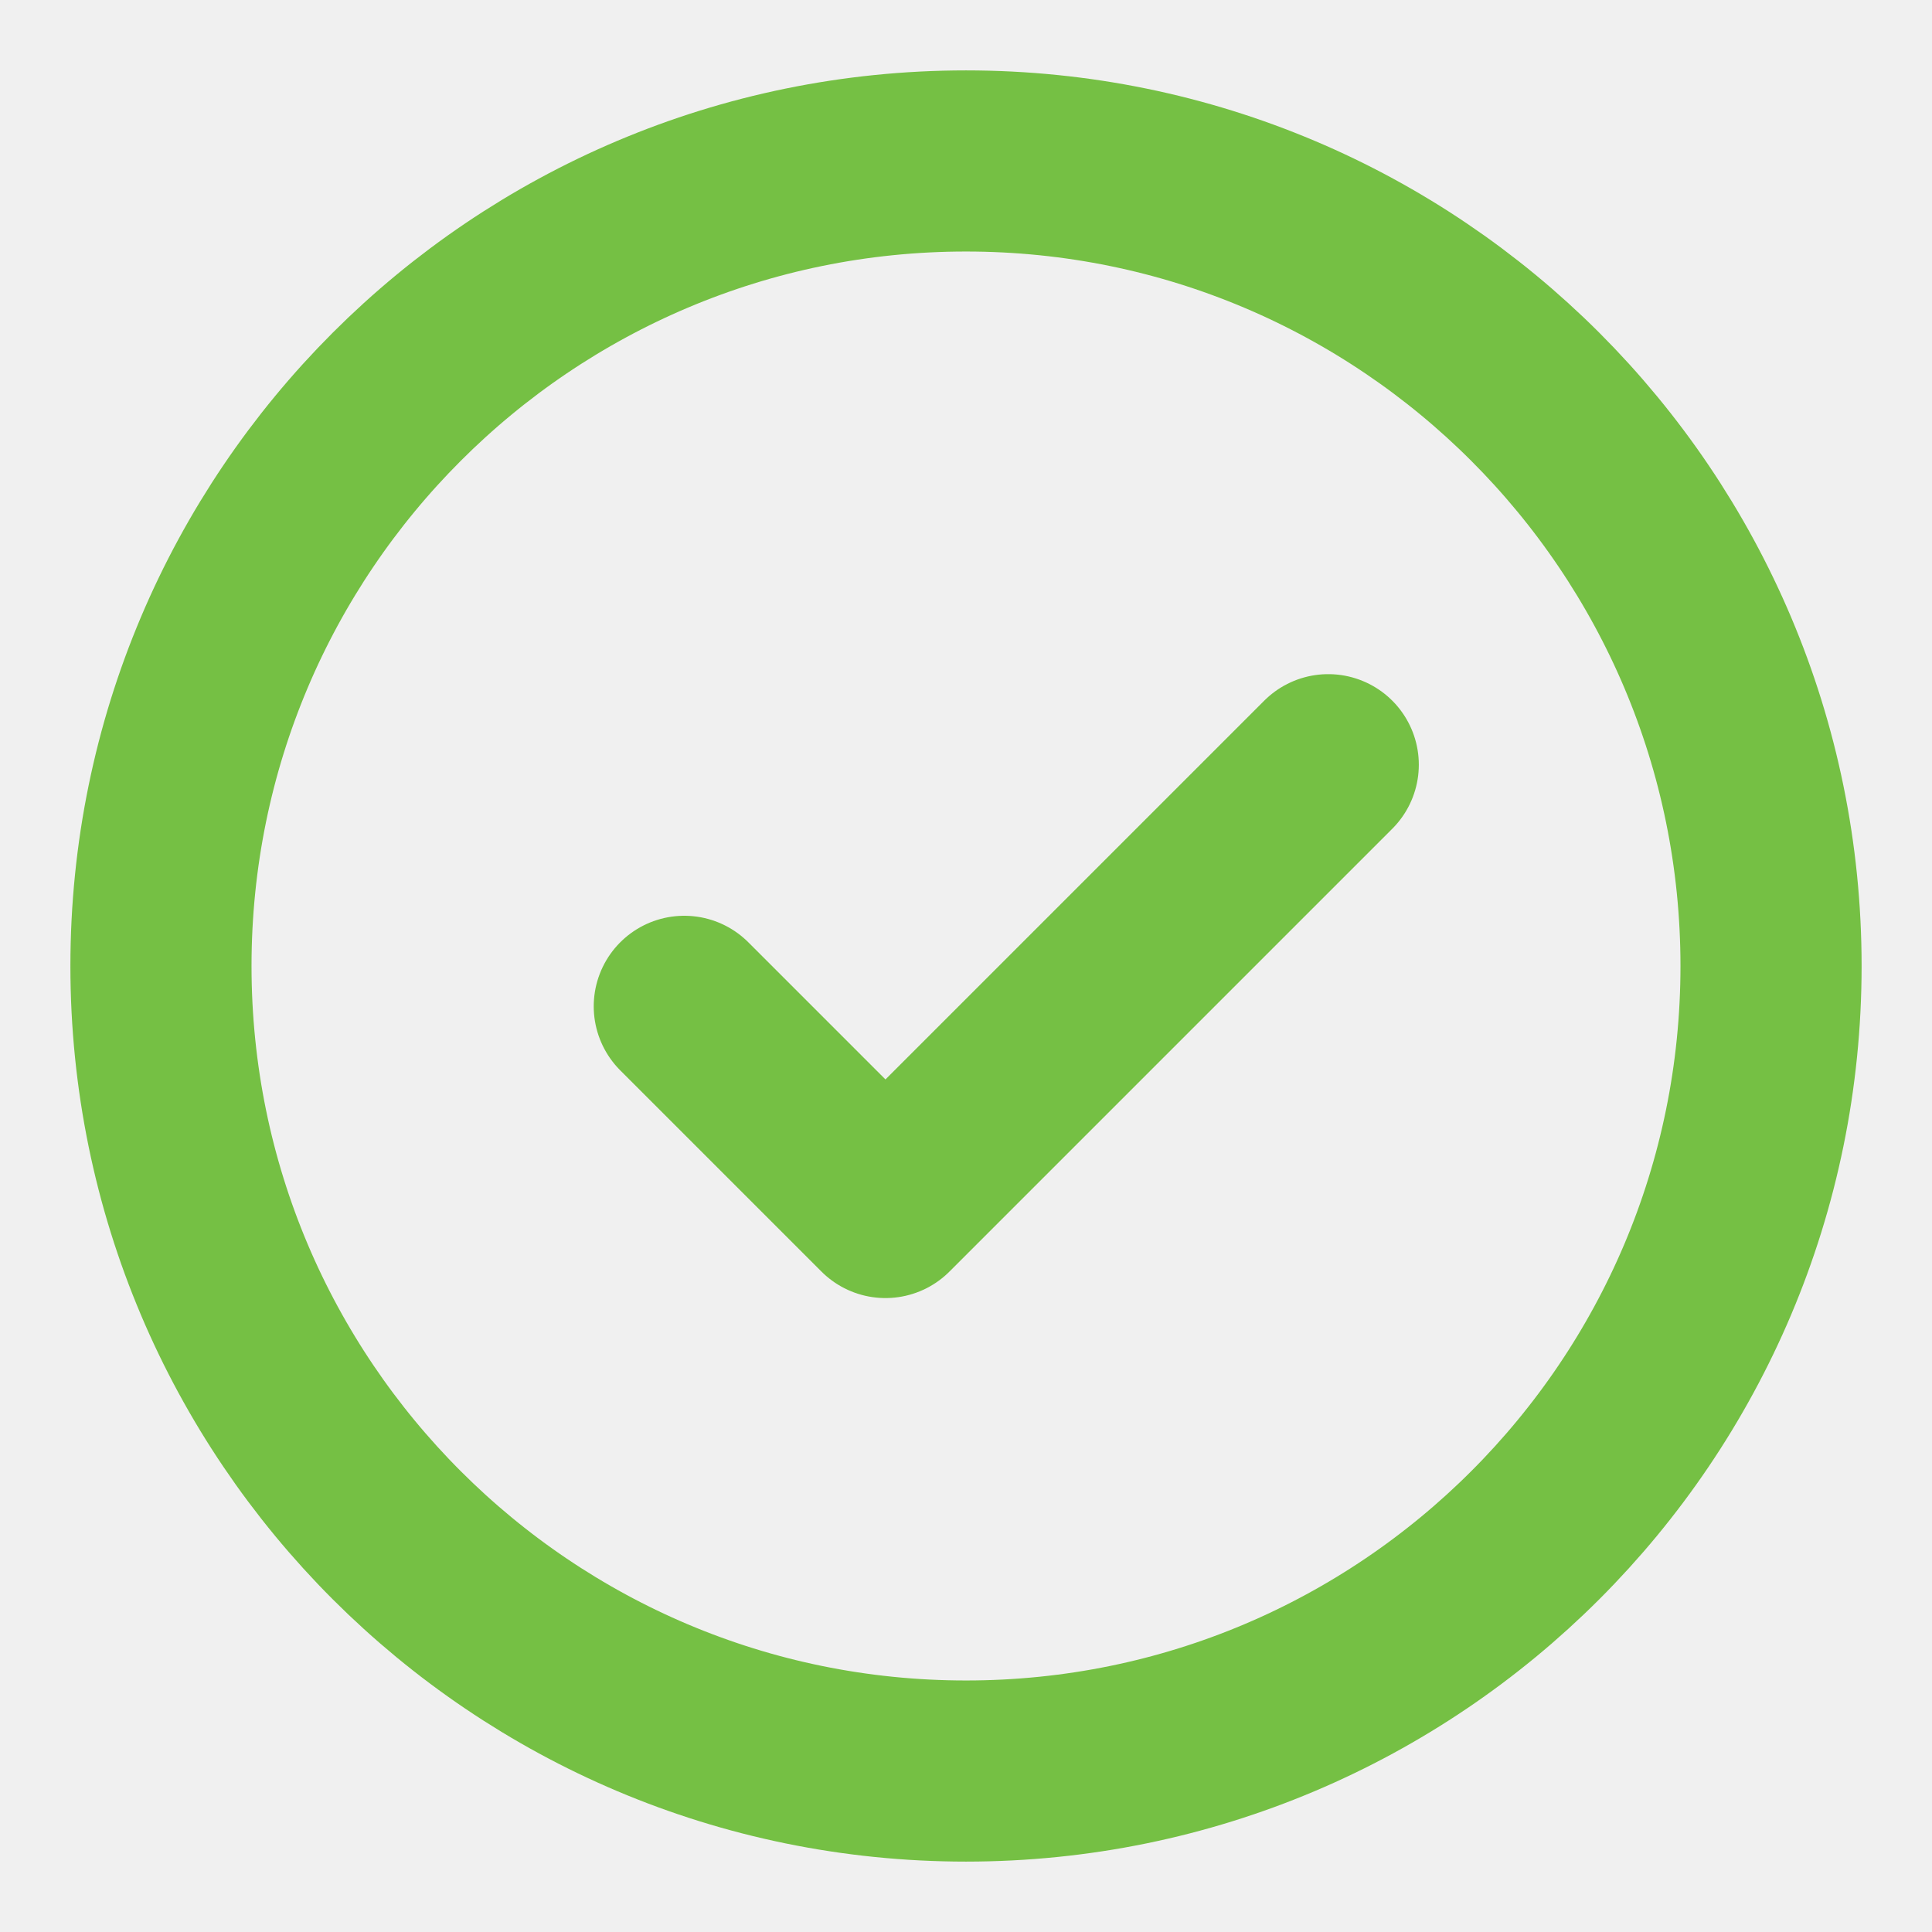
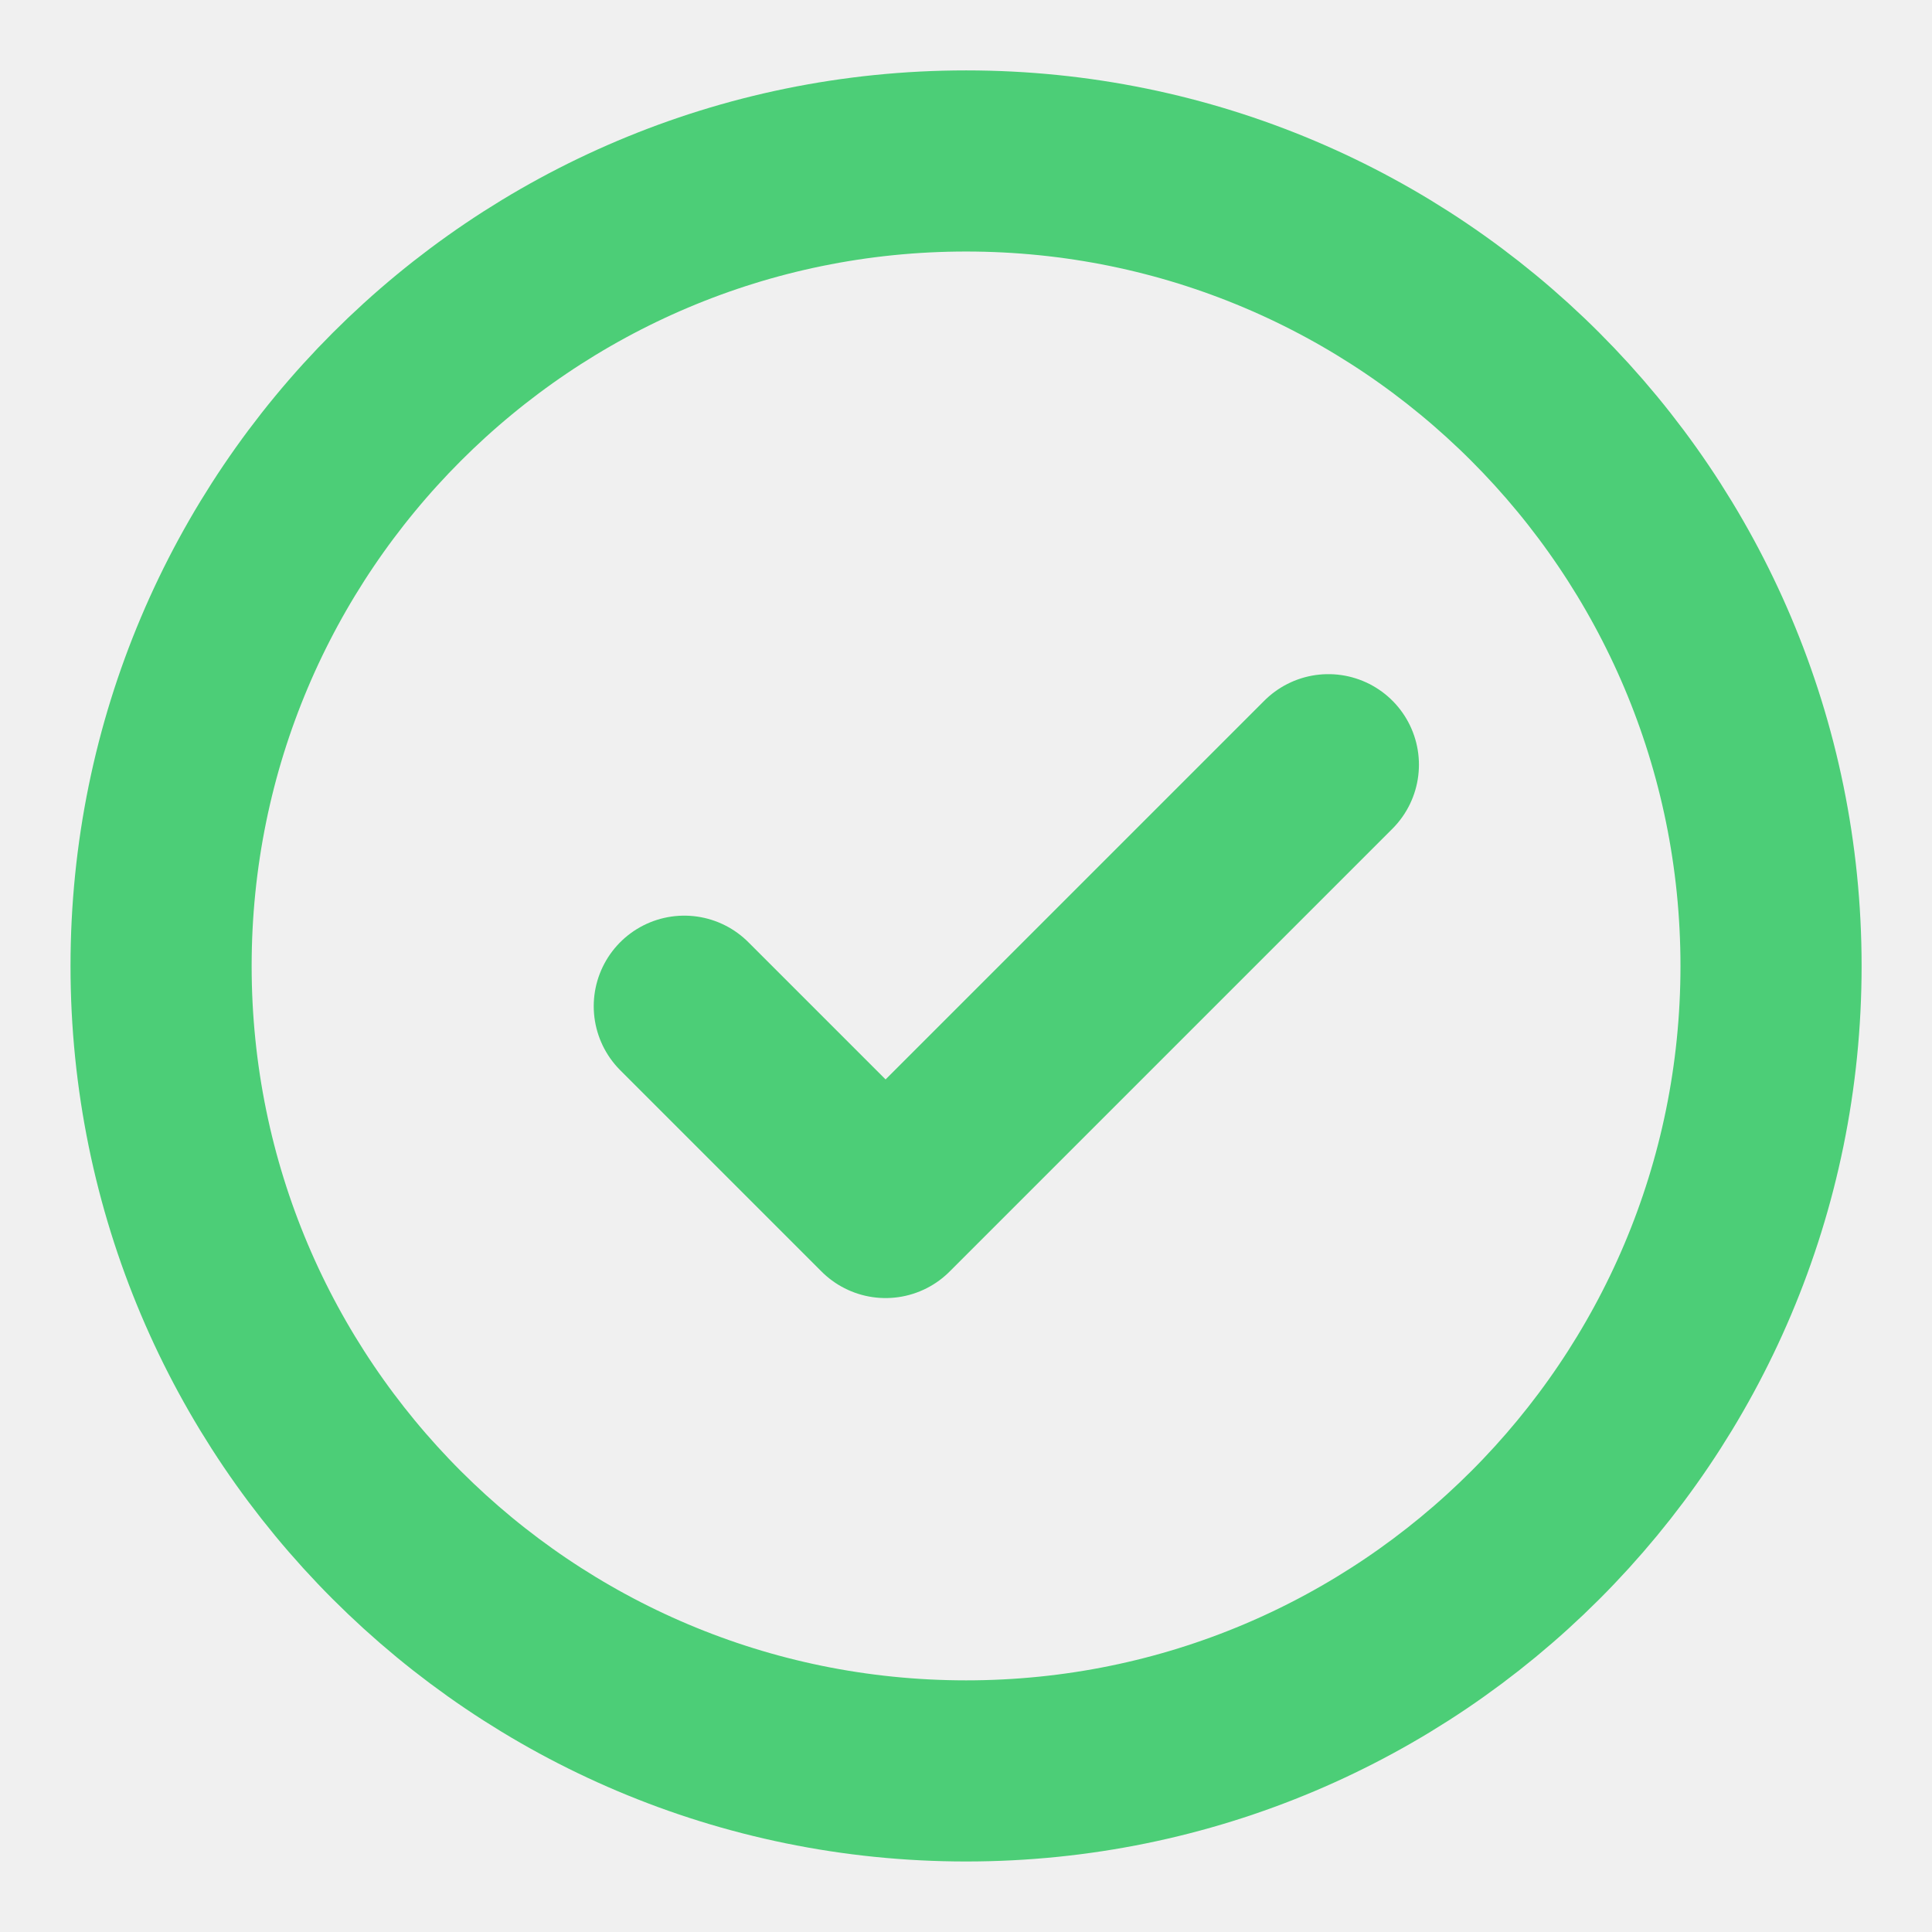
<svg xmlns="http://www.w3.org/2000/svg" width="16" height="16" viewBox="0 0 16 16" fill="none">
-   <g clip-path="url(#clip0_2218_38542)">
-     <path d="M5.667 8.334L7.333 10L11 6.333M14.667 8C14.667 11.682 11.682 14.667 8 14.667C4.318 14.667 1.333 11.682 1.333 8C1.333 4.318 4.318 1.333 8 1.333C11.682 1.333 14.667 4.318 14.667 8Z" stroke="#75C044" stroke-width="1.5" stroke-linecap="round" stroke-linejoin="round" />
-   </g>
-   <defs>
-     <clipPath id="clip0_2218_38542">
-       <rect width="16" height="16" fill="white" />
-     </clipPath>
-   </defs>
+   <path d="M5.667 8.333L7.334 10L11.001 6.333M14.667 8C14.667 11.682 11.682 14.666 8.001 14.666C4.319 14.666 1.334 11.682 1.334 8C1.334 4.318 4.319 1.333 8.001 1.333C11.682 1.333 14.667 4.318 14.667 8Z" stroke="#4CCE77" stroke-width="1.5" stroke-linecap="round" stroke-linejoin="round" />
</svg>
